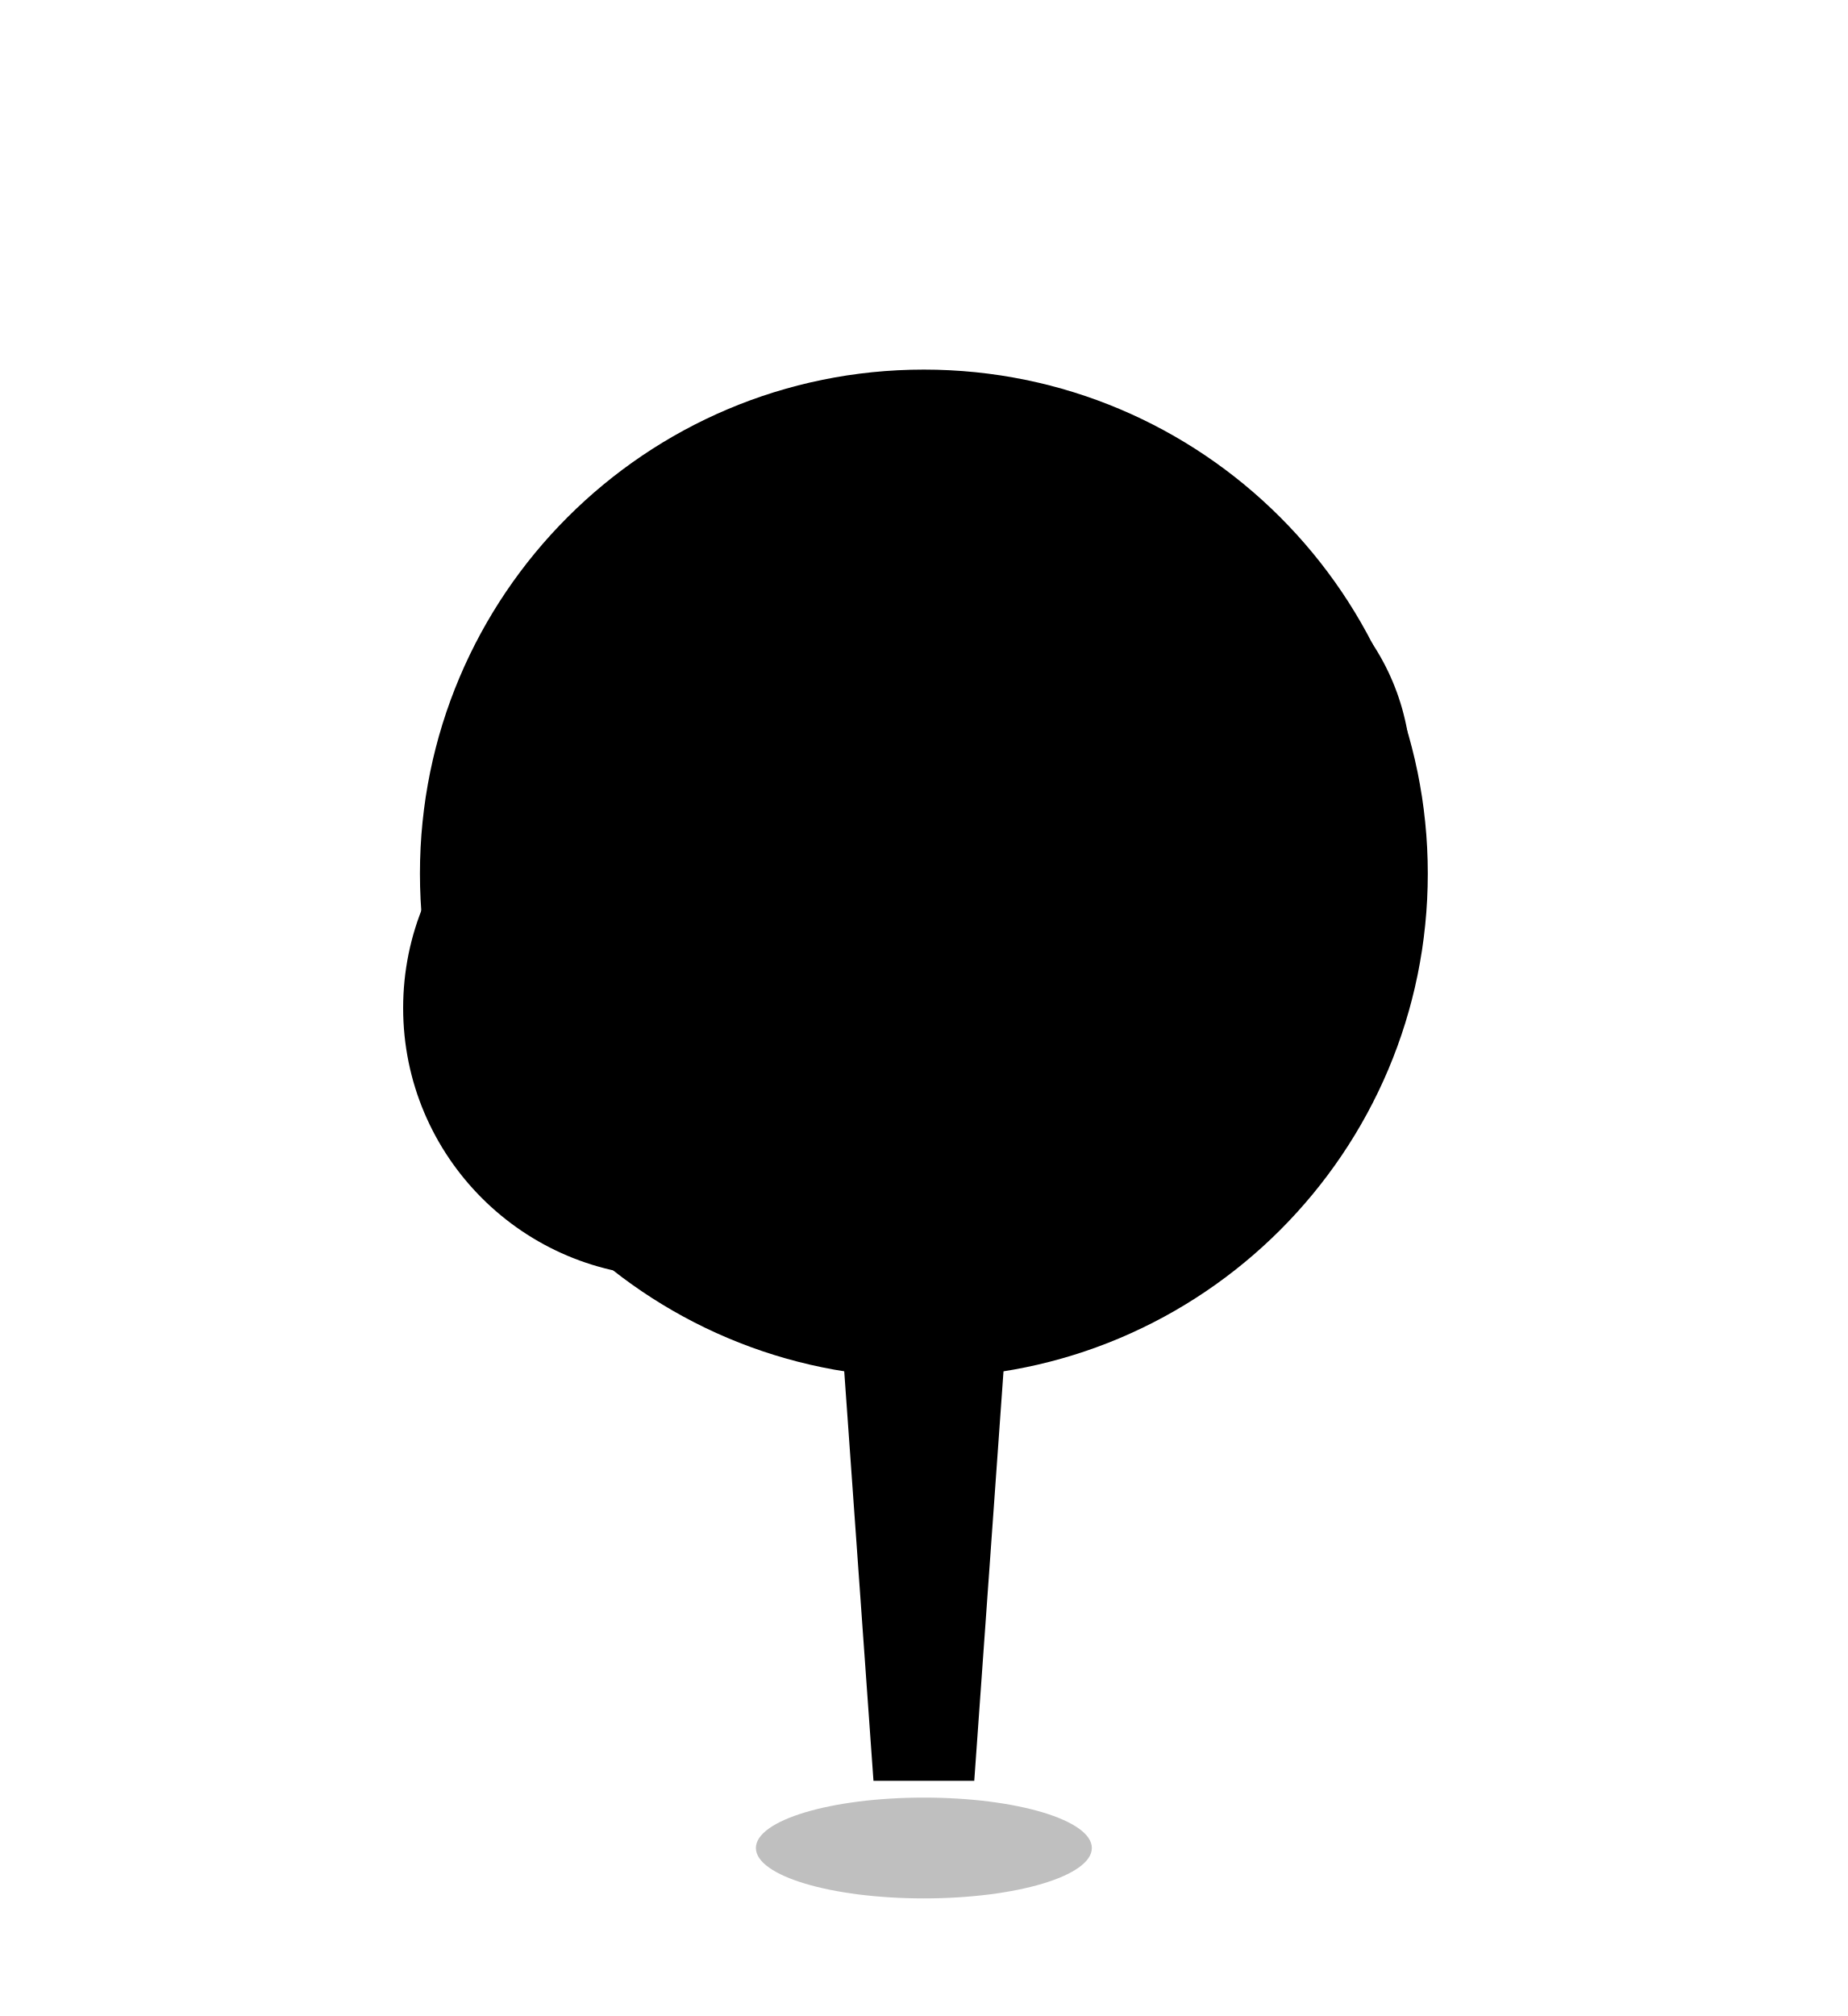
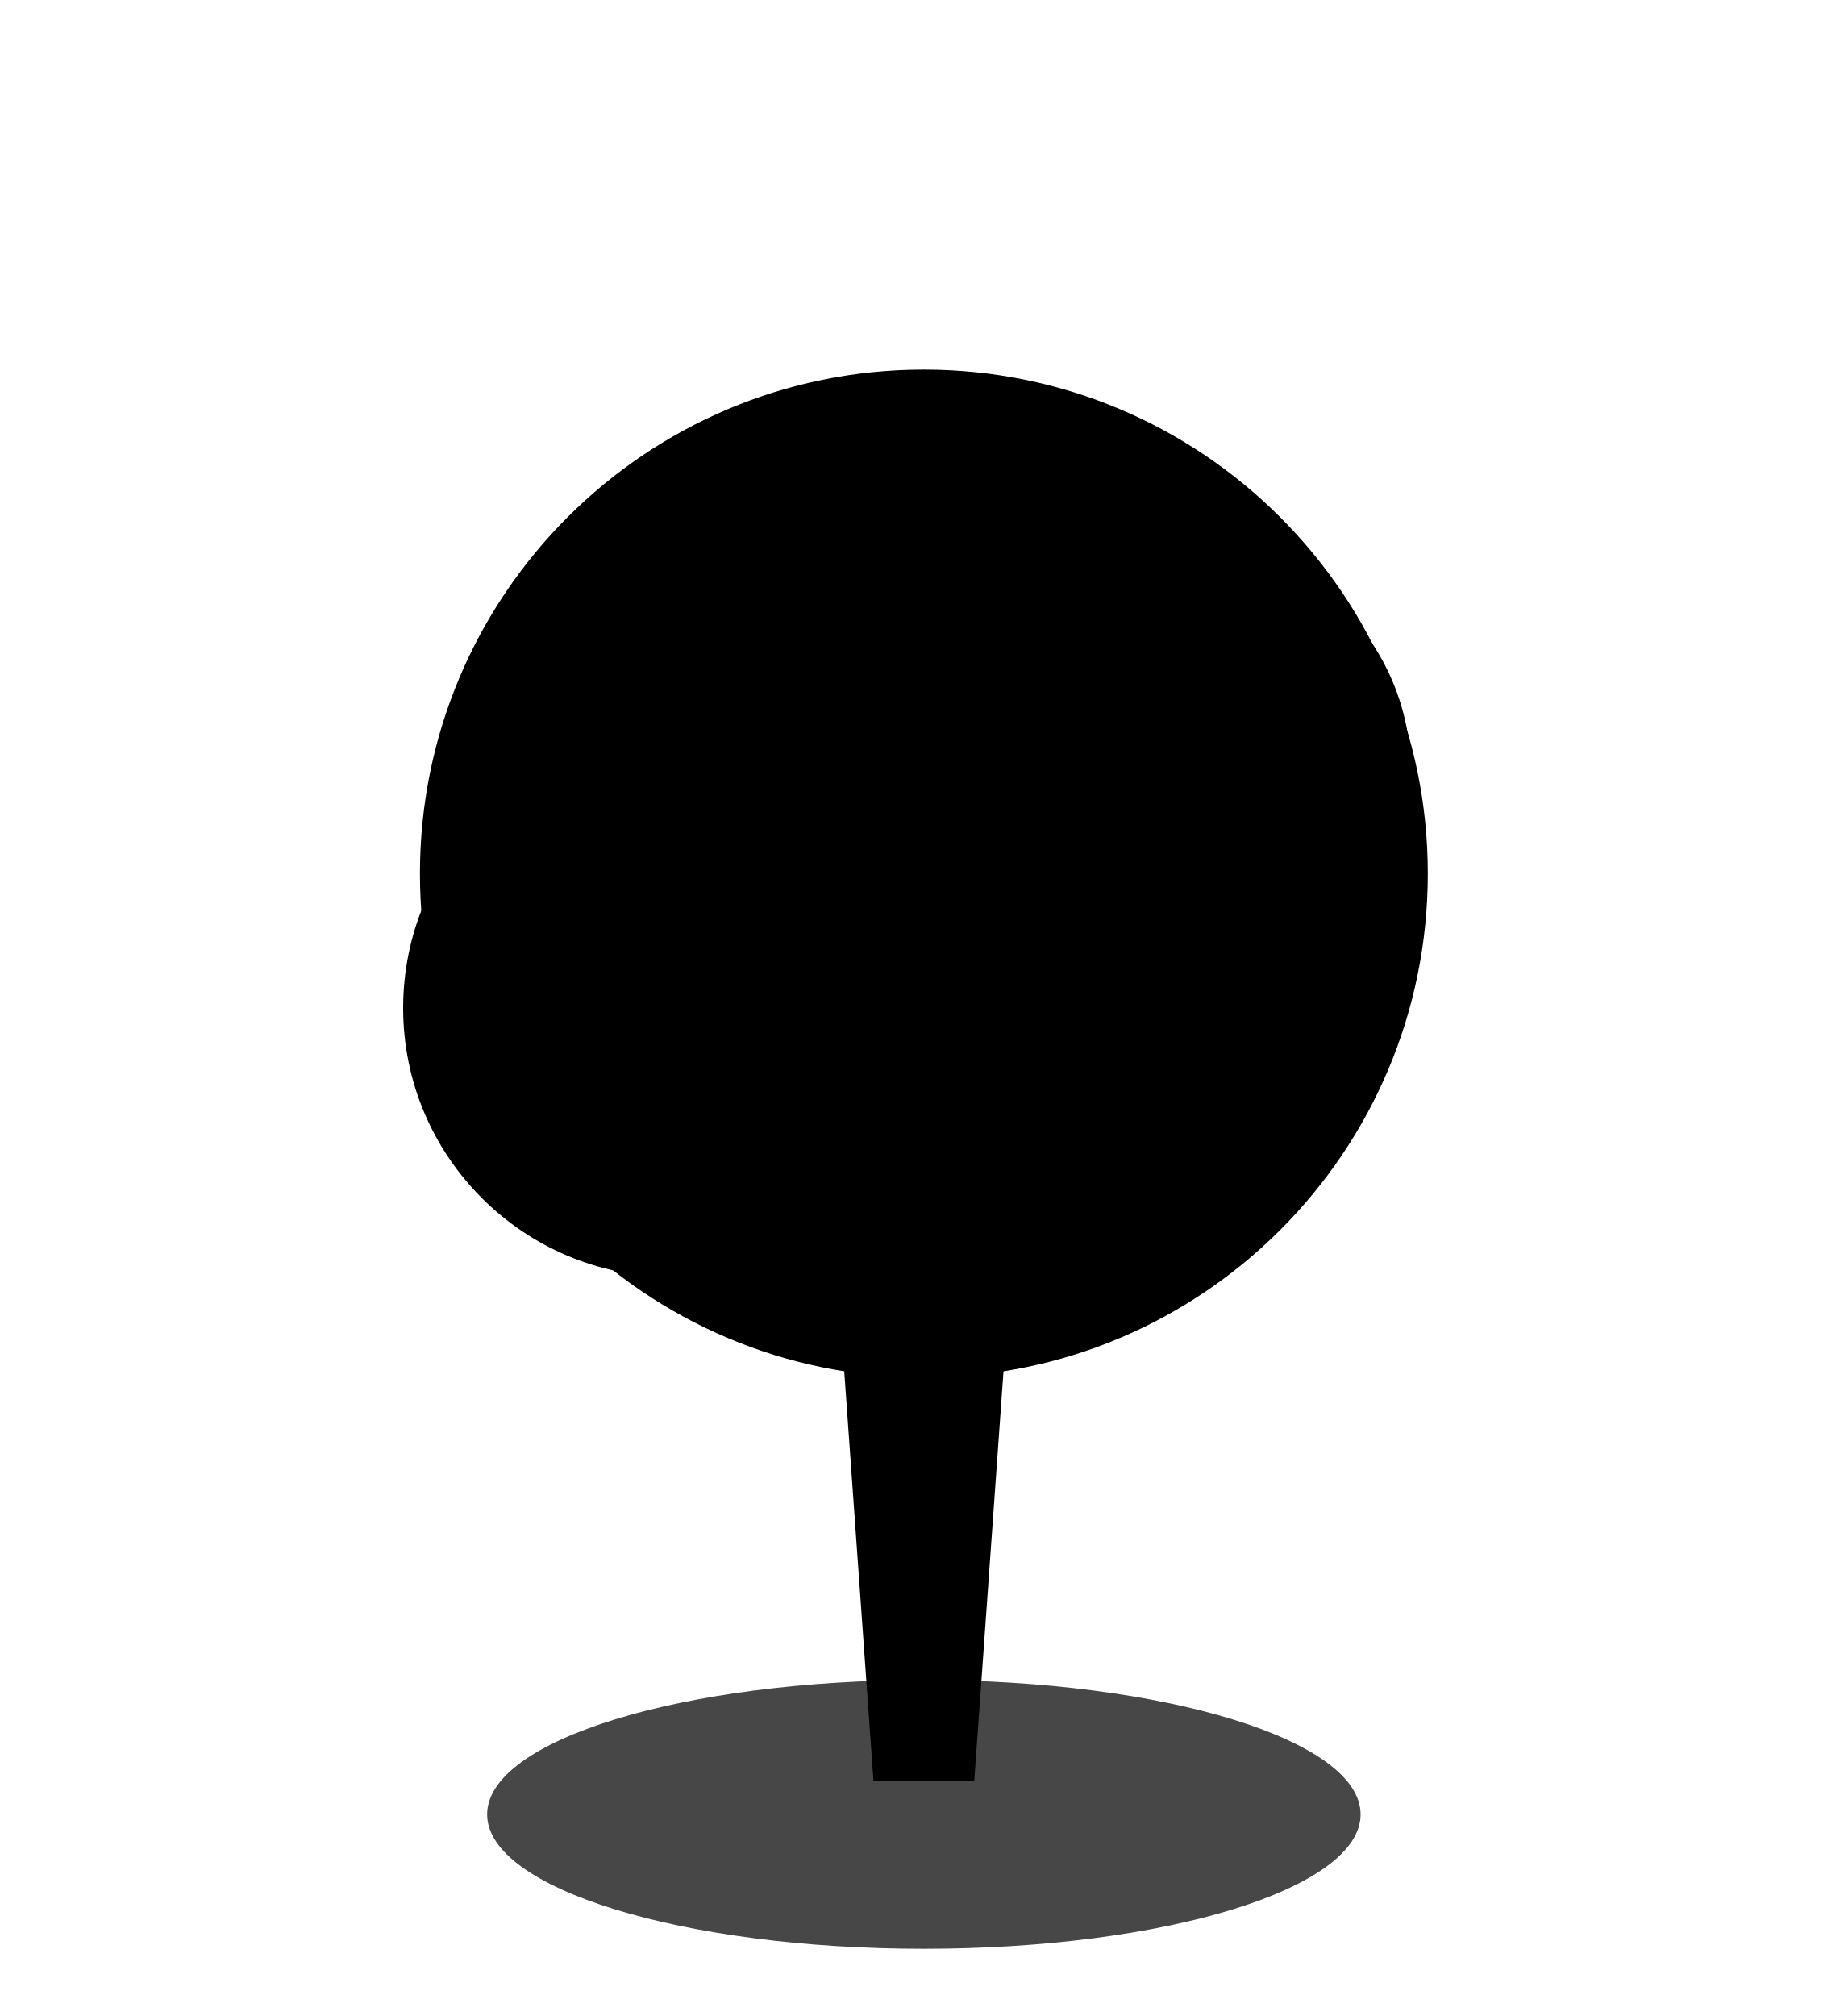
<svg xmlns="http://www.w3.org/2000/svg" width="220" height="240" viewBox="0 0 110 120">
-   <ellipse cx="55" cy="110" rx="10" ry="3" fill="{{shadow}}" fill-opacity="0.25" />
+   <ellipse cx="55" cy="108" rx="26" ry="8" fill="{{shadow}}" fill-opacity="0.72" />
  <polygon points="50,78 60,78 58,106 52,106" fill="{{trunk}}" />
  <circle cx="55" cy="52" r="30" fill="{{leaf}}" />
  <circle cx="40" cy="60" r="16" fill="{{leafShade}}" />
  <circle cx="70" cy="46" r="14" fill="{{leaf}}" />
</svg>
